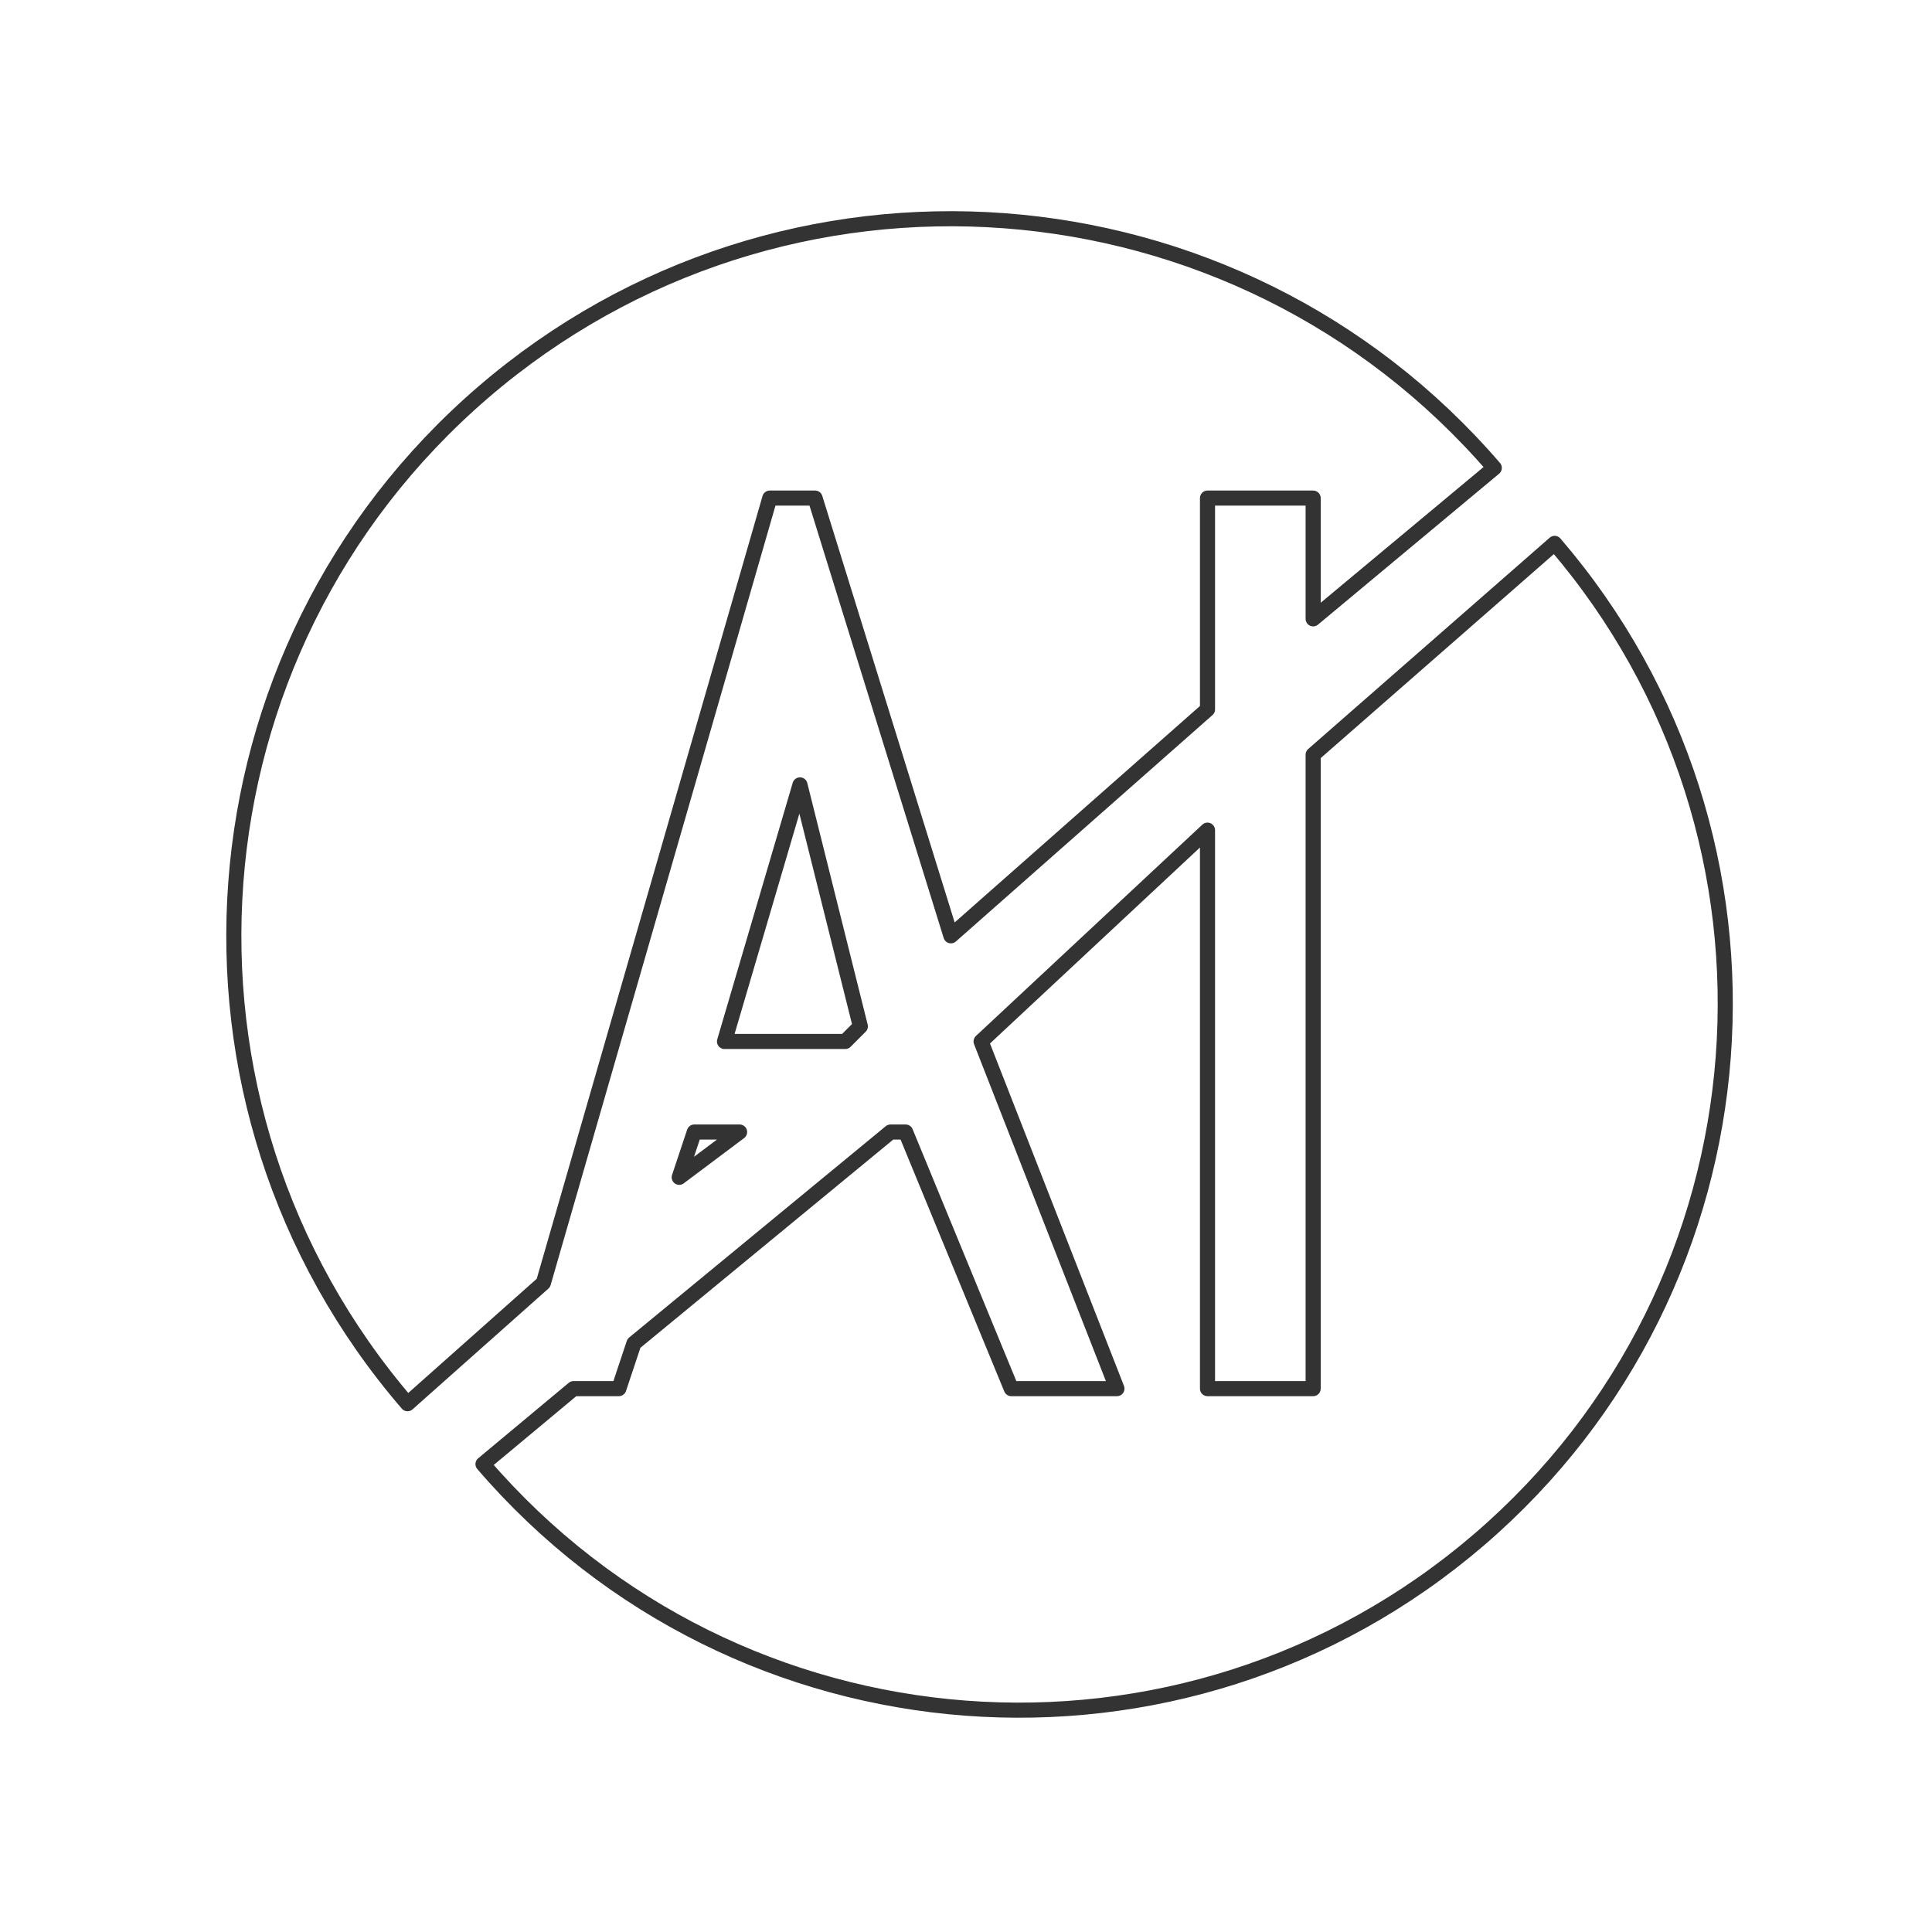
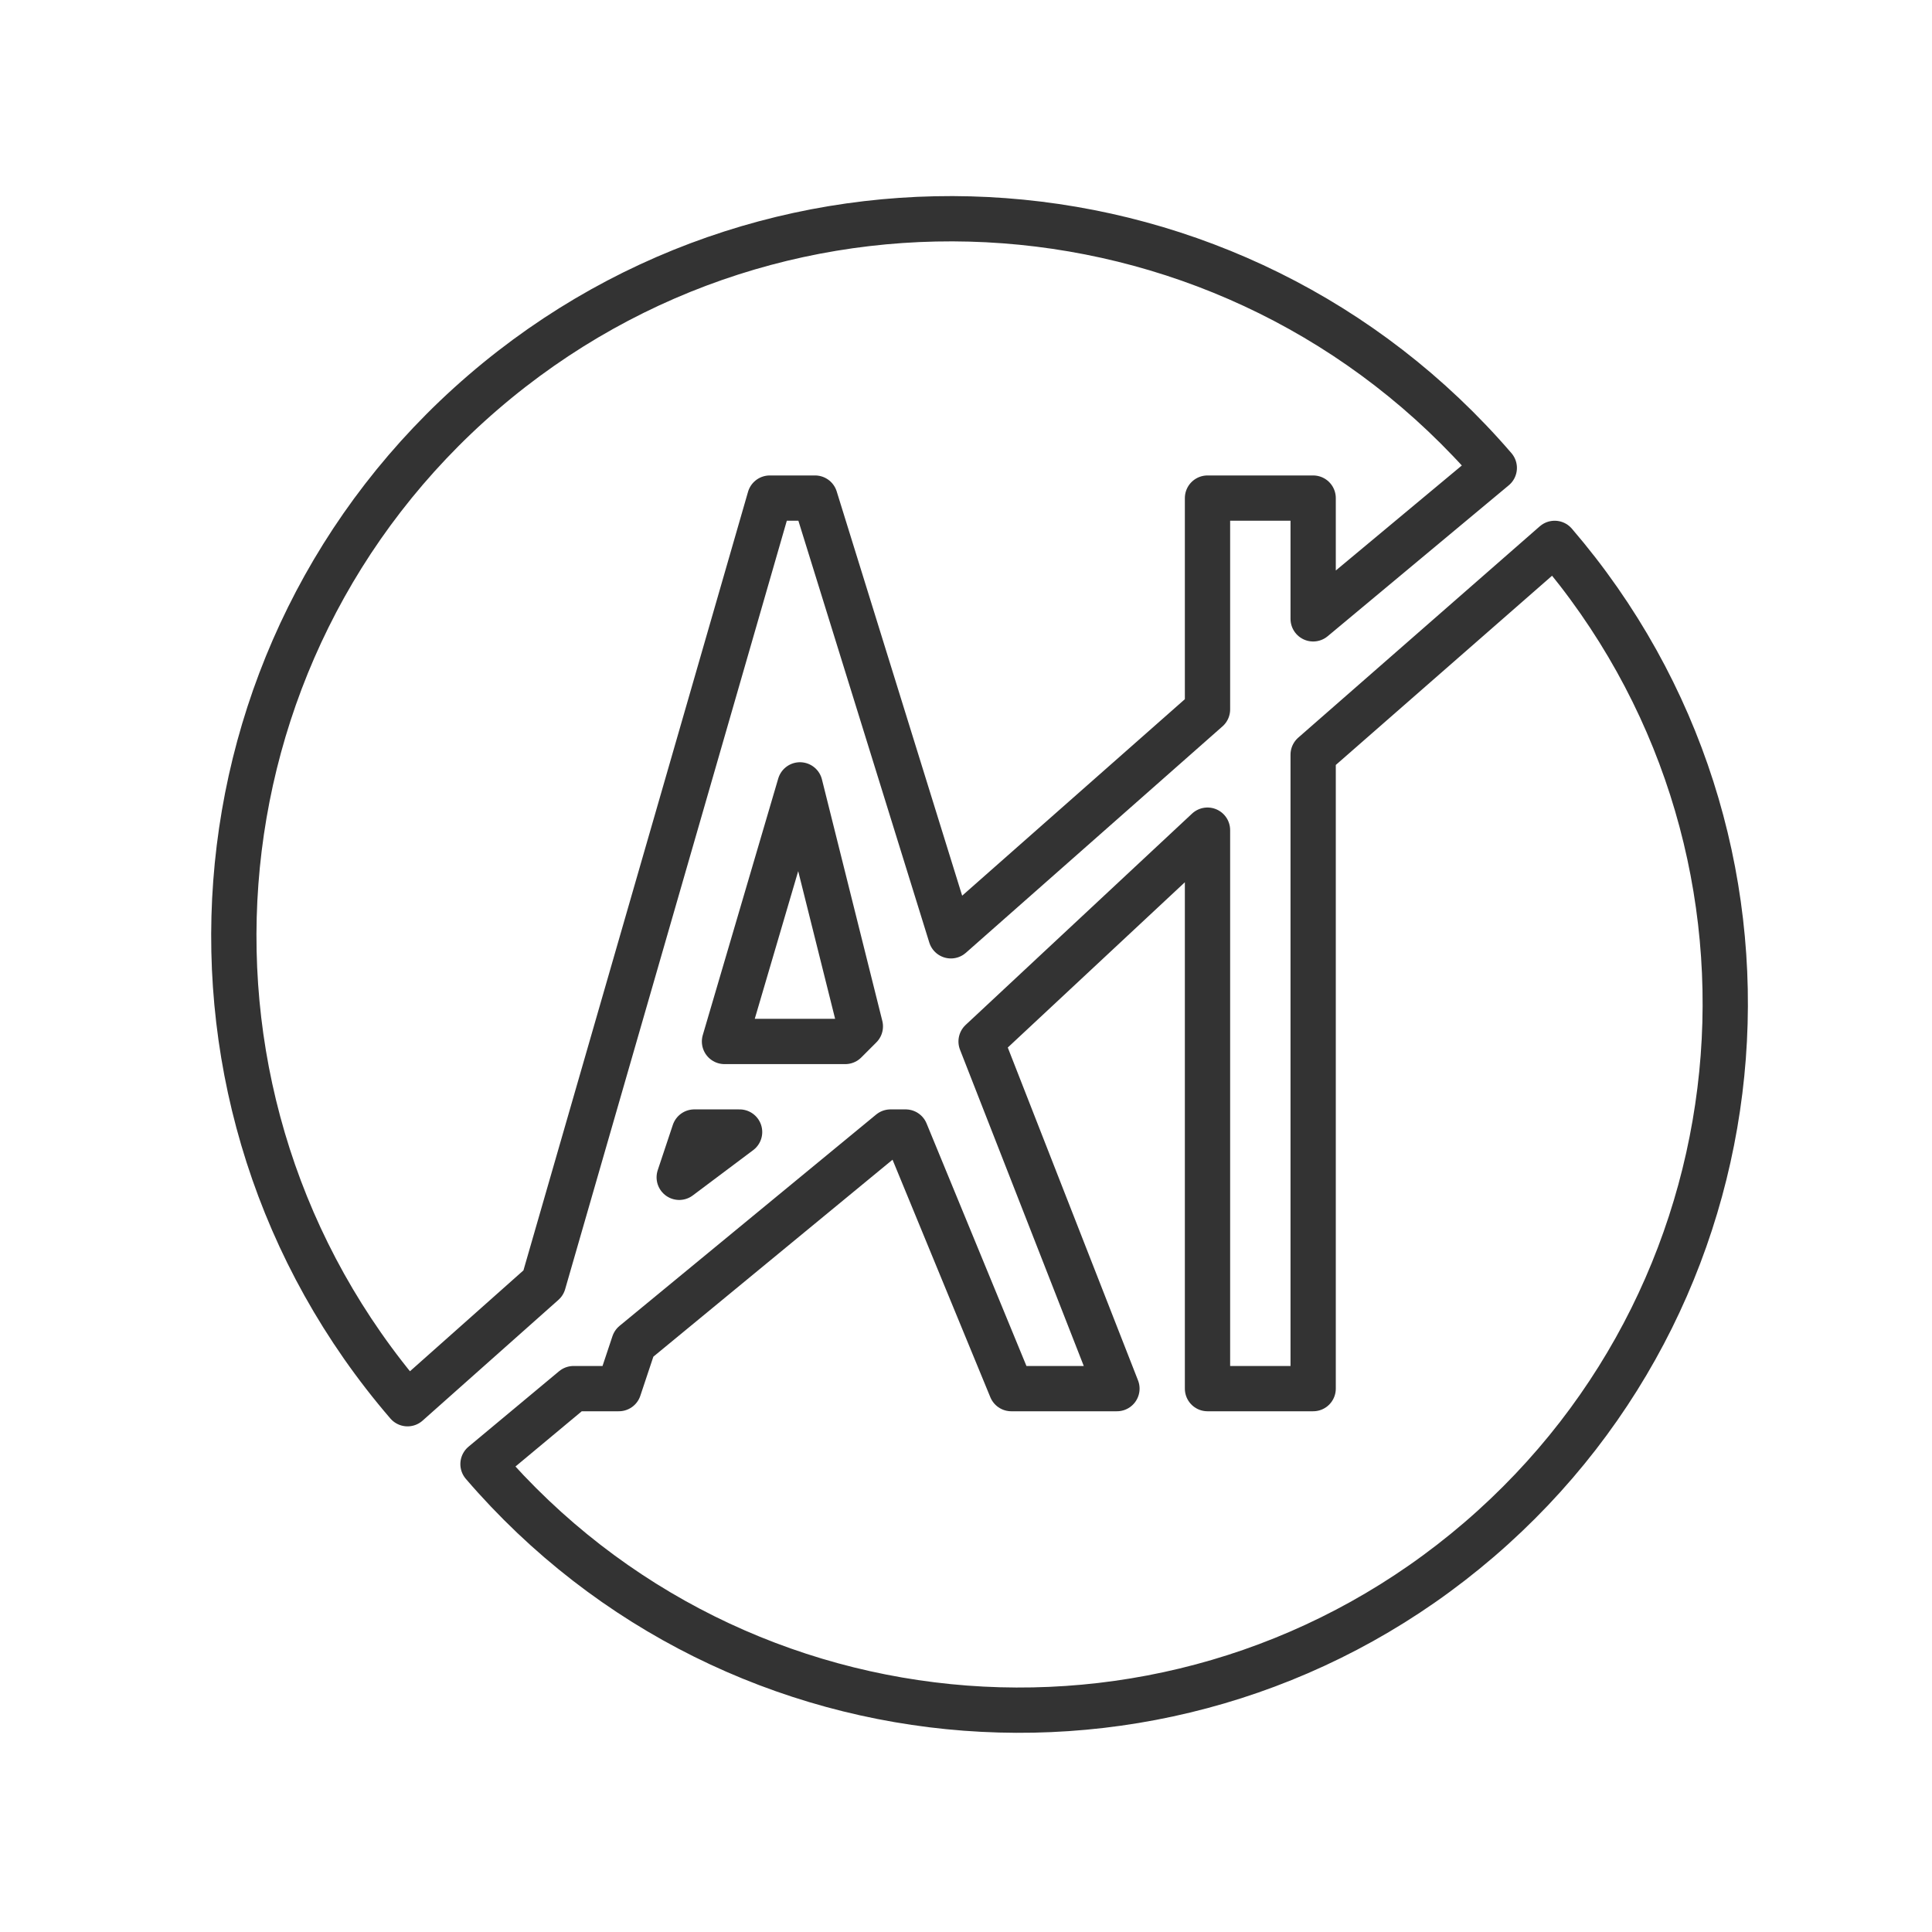
- <svg xmlns="http://www.w3.org/2000/svg" viewBox="0 0 128 128" fill="none" stroke-linejoin="round" stroke-linecap="round" stroke="#333">
+ <svg xmlns="http://www.w3.org/2000/svg" viewBox="0 0 128 128" fill="none" stroke-linejoin="round" stroke-width="3" stroke-linecap="round" stroke="#333">
  <path d="M45 78l4-3H46Zm3-9h8l1-1-4-16ZM87 41V33H80V47L63 62 54 33H51L36 85l-9 8A20 20 0 1199 31ZM38 92h3l1-3L59 75h1l7 17h7L65 69 80 55V92h7V50l16-14A20 20 0 1132 97Z" />
</svg>
